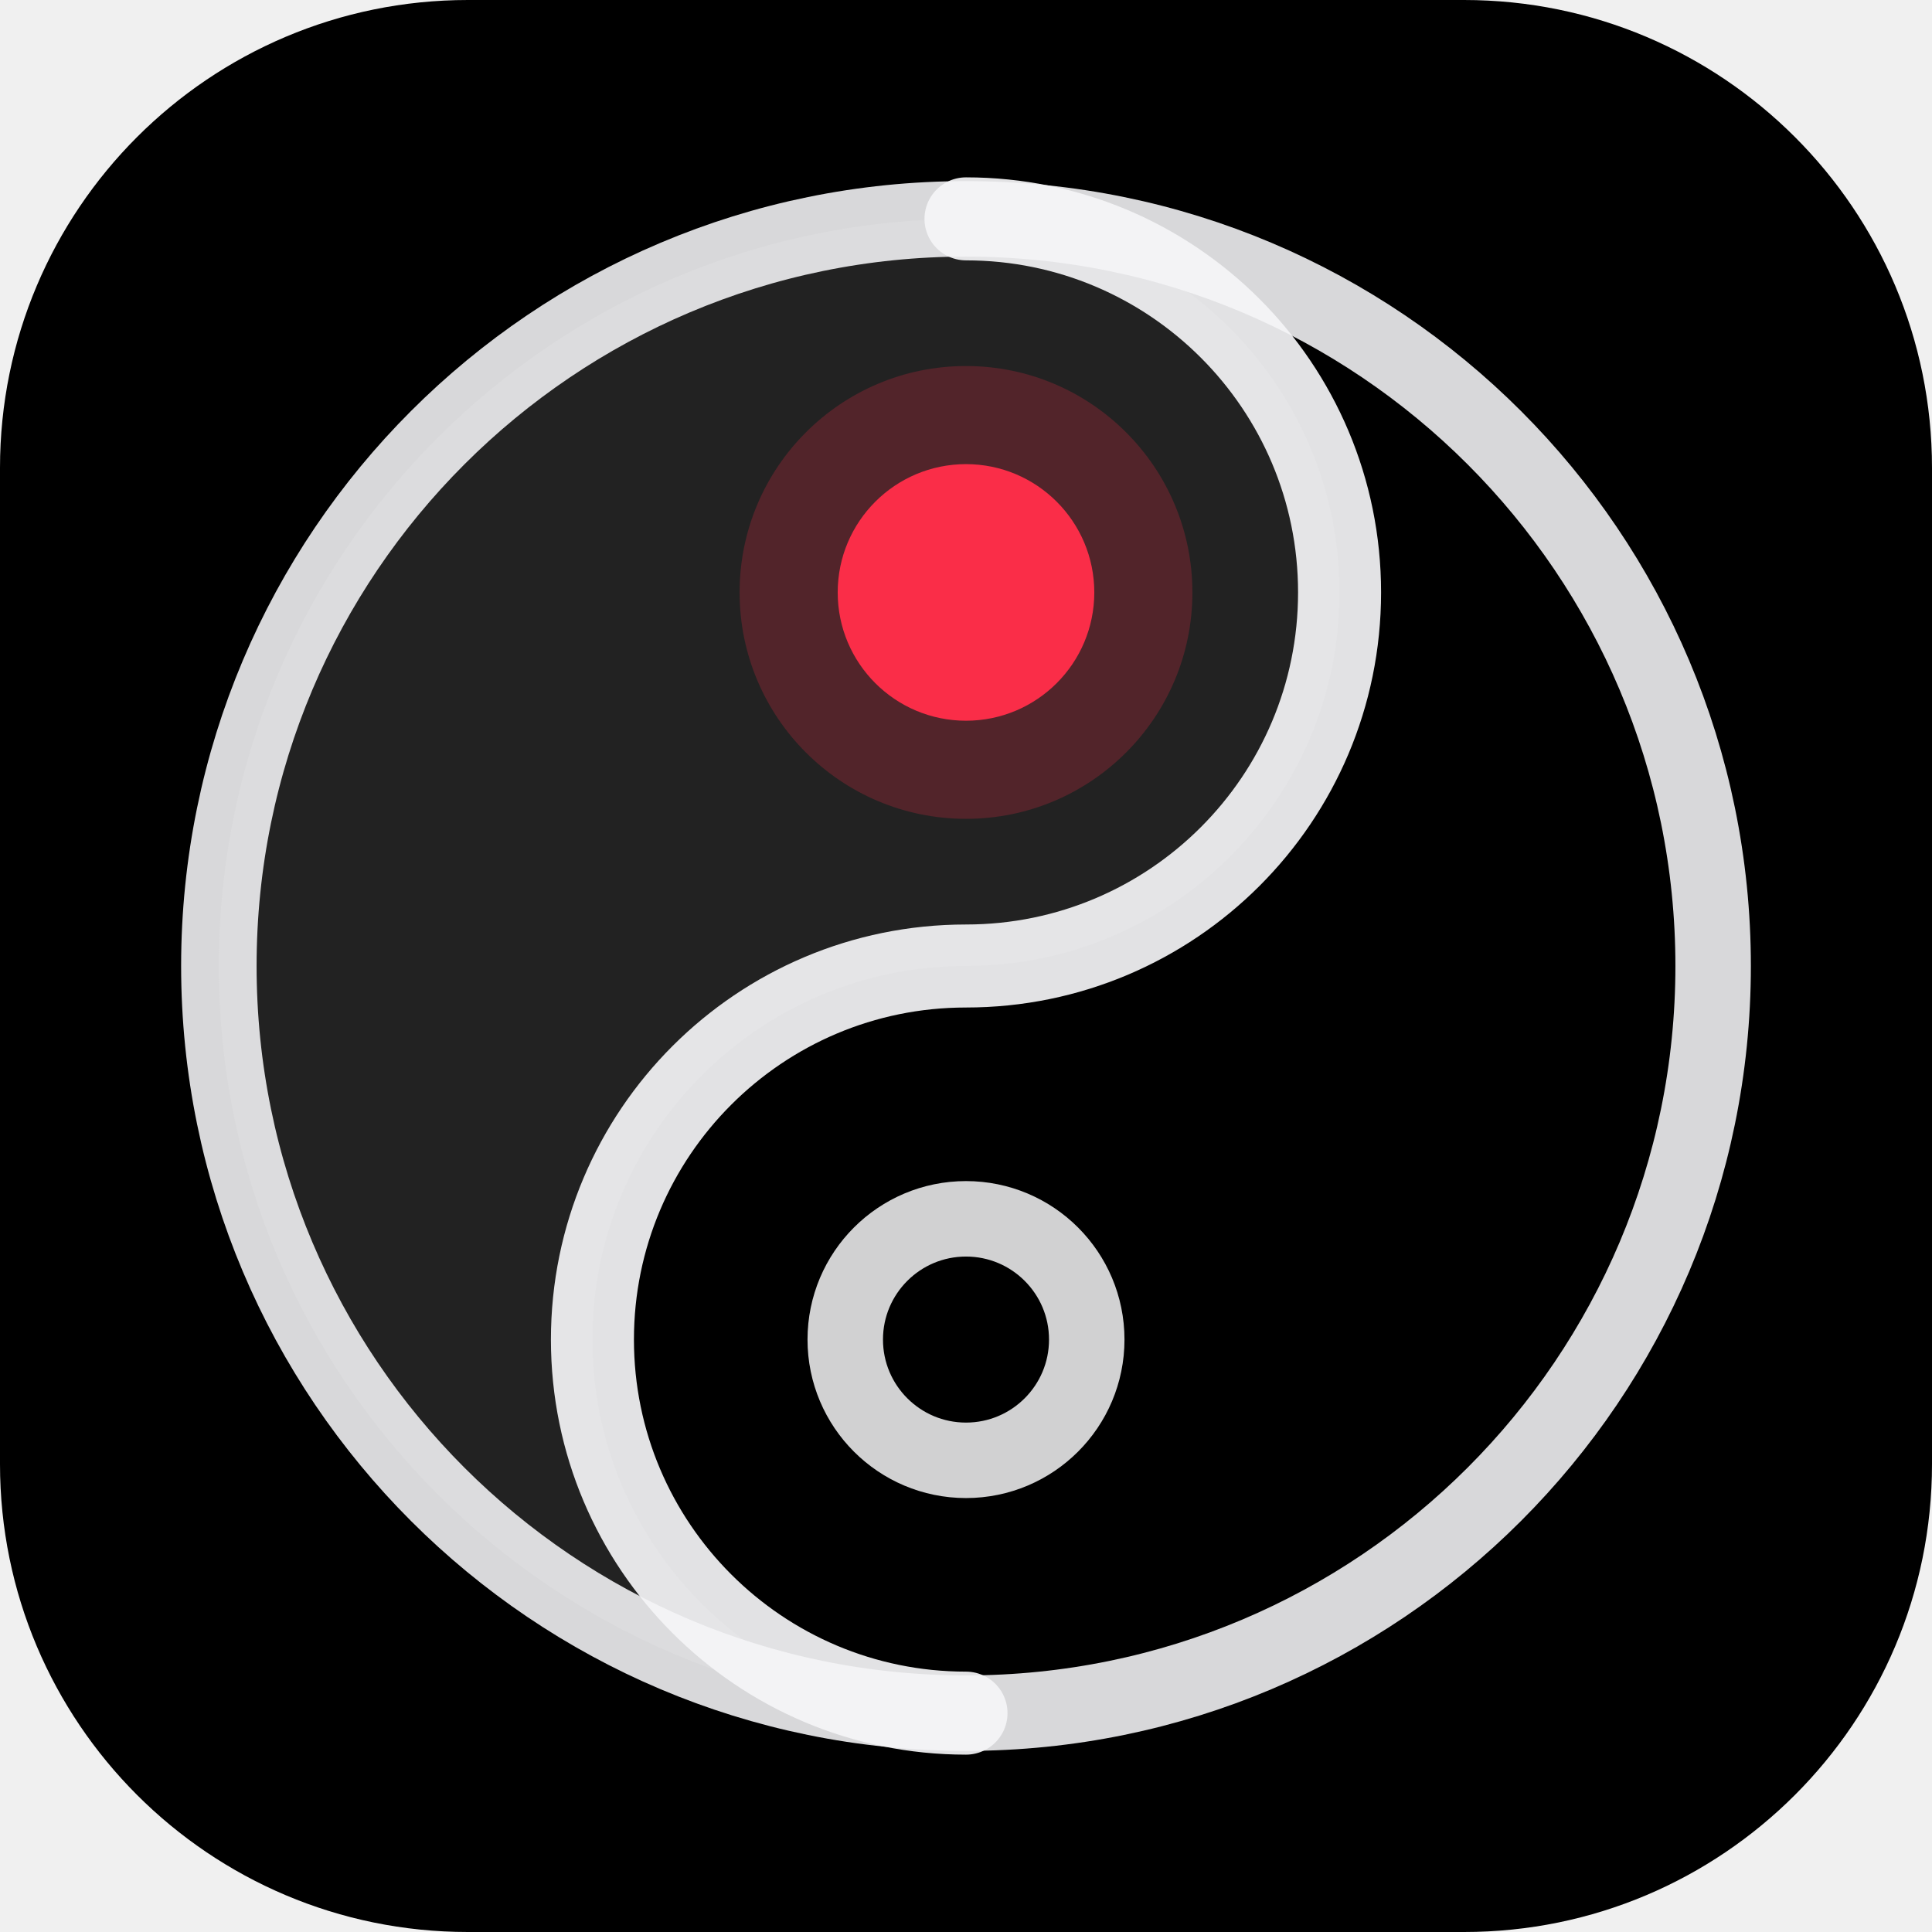
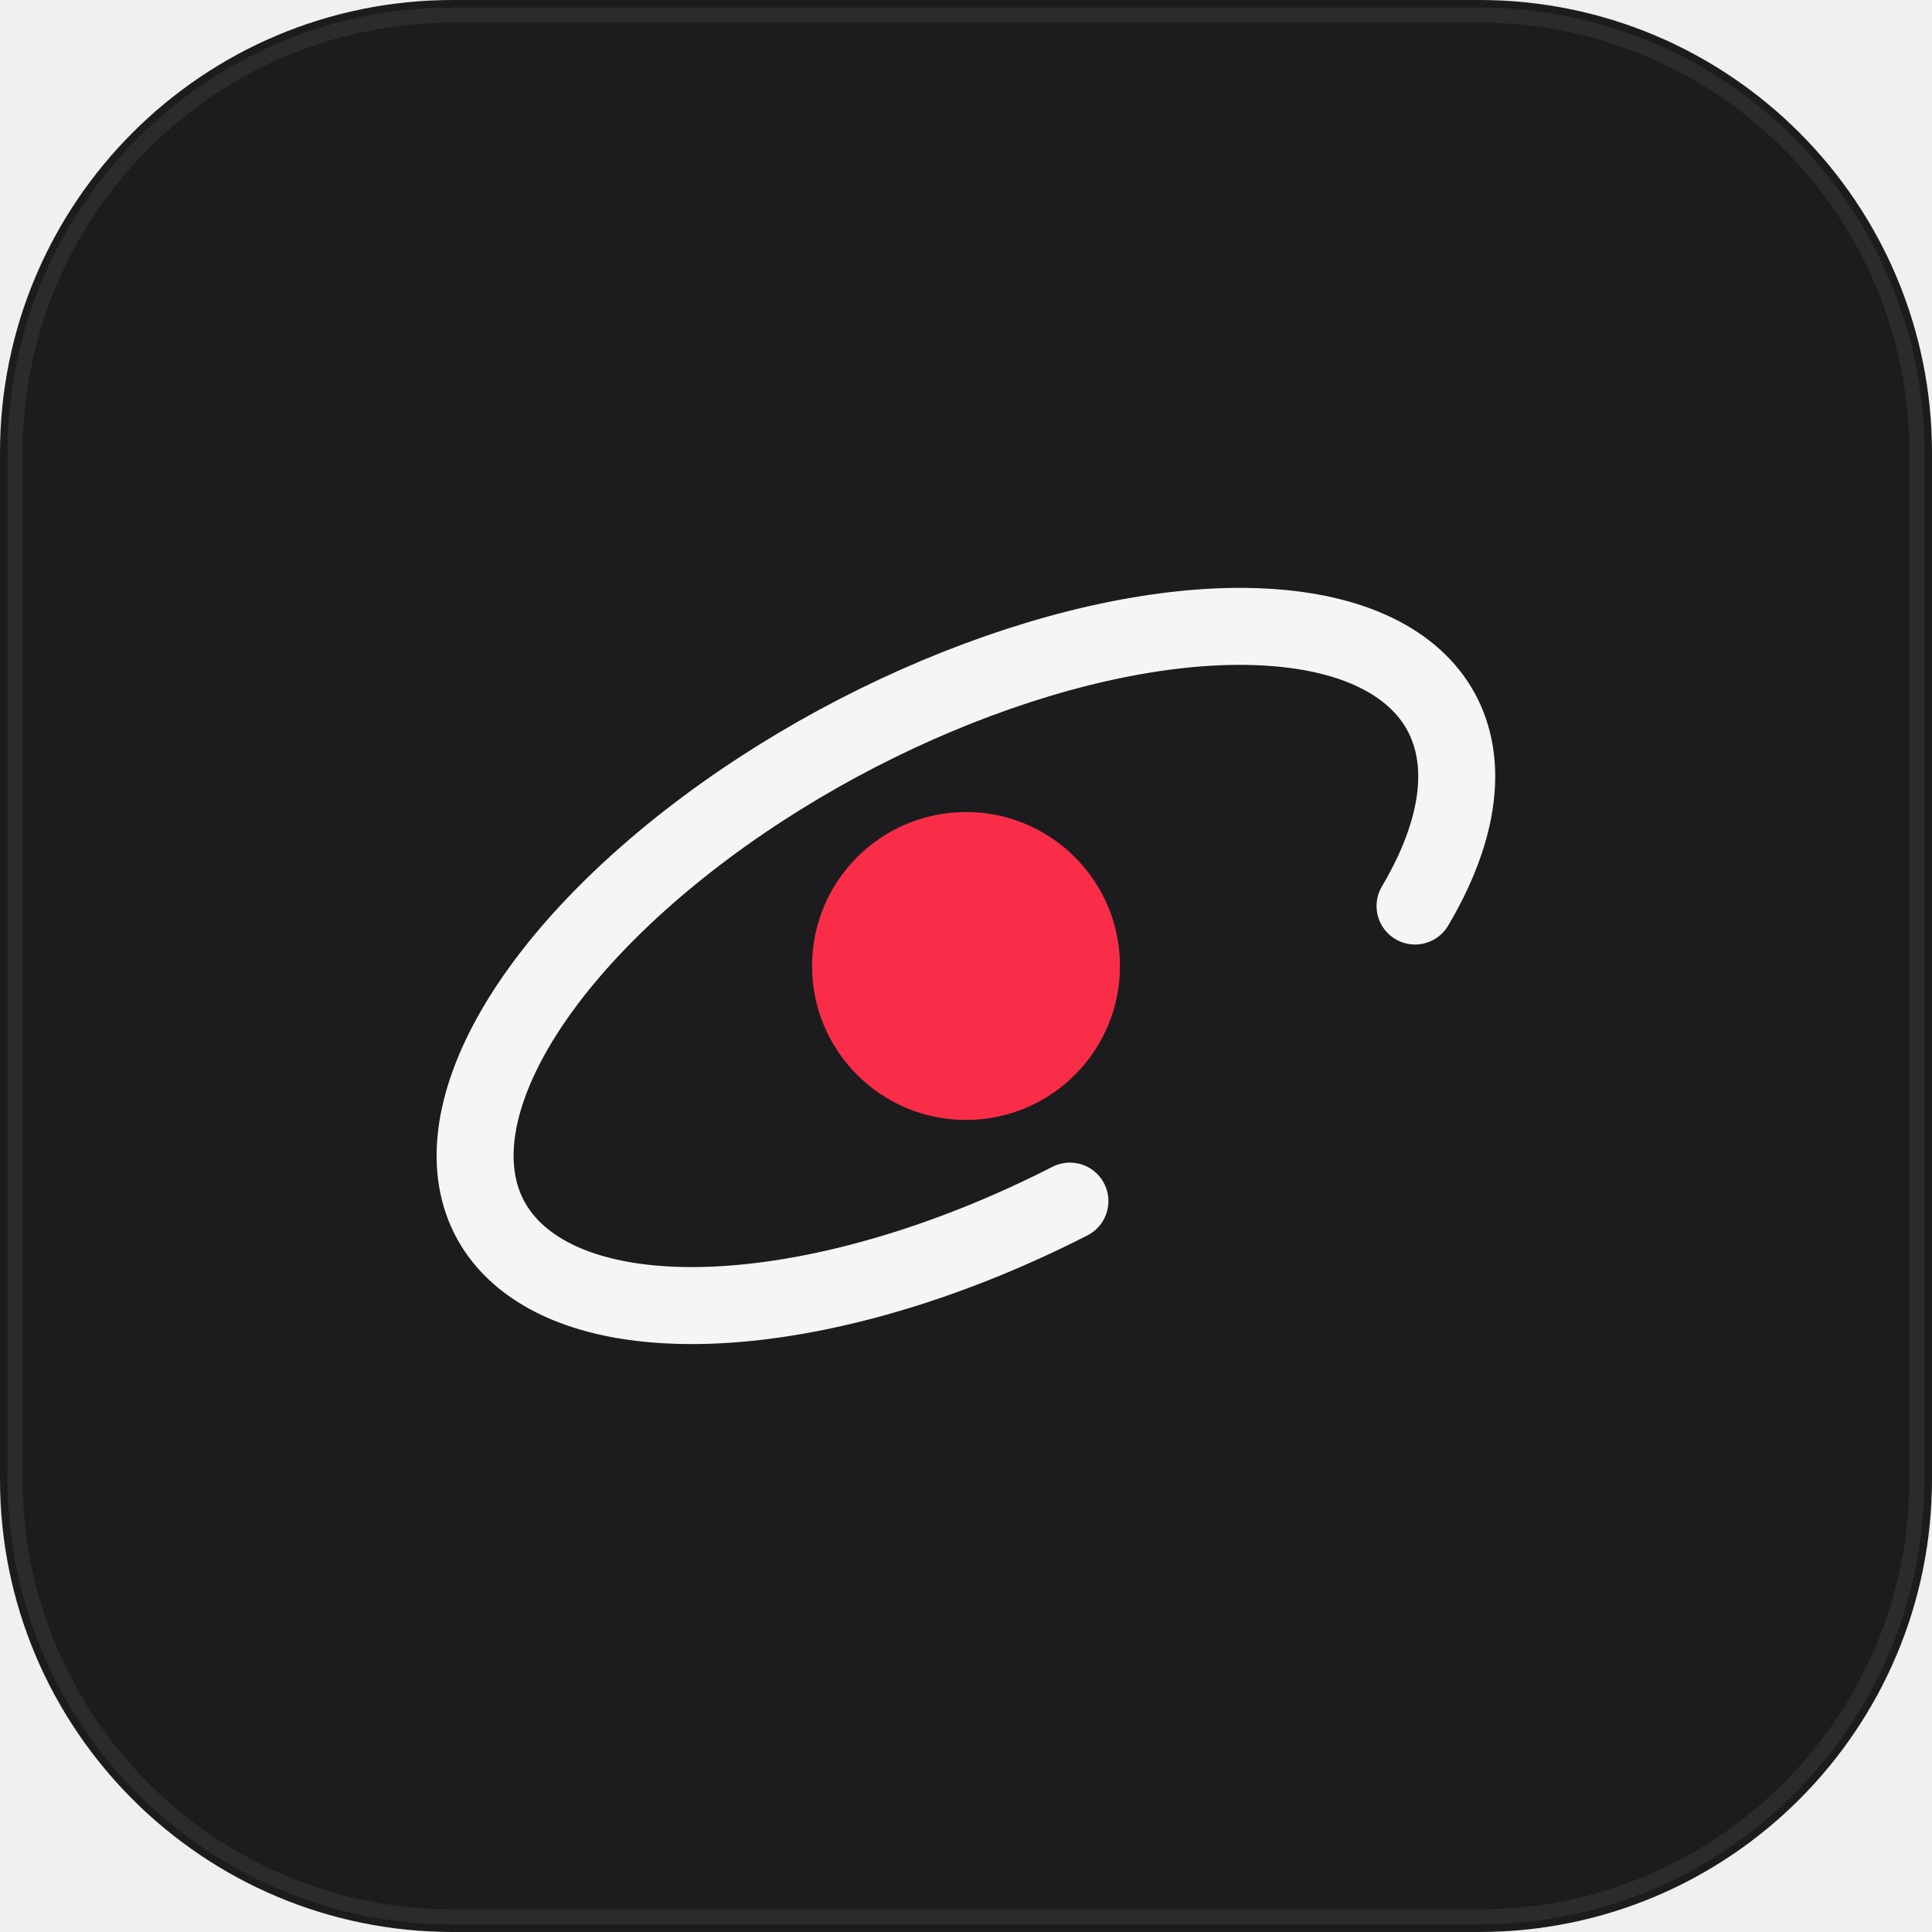
- <svg xmlns="http://www.w3.org/2000/svg" viewBox="0 0 512 512">
-   <rect width="512" height="512" rx="124" fill="#000000" />
-   <circle cx="256" cy="256" r="198" fill="none" stroke="#f5f5f7" stroke-width="20" stroke-opacity="0.88" />
-   <path d="M256 58A198 198 0 0 0 256 454A99 99 0 0 1 256 256A99 99 0 0 0 256 58Z" fill="#f5f5f7" fill-opacity="0.14" />
-   <path d="M256 58A99 99 0 0 1 256 256A99 99 0 0 0 256 454" fill="none" stroke="#f5f5f7" stroke-width="22" stroke-linecap="round" stroke-opacity="0.92" />
-   <circle cx="256" cy="157" r="60" fill="#fa2d48" fill-opacity="0.22" />
-   <circle cx="256" cy="157" r="34" fill="#fa2d48" />
-   <circle cx="256" cy="355" r="32" fill="none" stroke="#f5f5f7" stroke-width="20" stroke-opacity="0.85" />
+ <svg xmlns="http://www.w3.org/2000/svg" viewBox="0 0 512 512" fill="none">
+   <rect width="512" height="512" rx="120" fill="#1c1c1e" />
+   <rect x="4" y="4" width="504" height="504" rx="116" stroke="#ffffff" stroke-opacity="0.07" stroke-width="4" />
+   <g transform="translate(86 86) scale(8.5)">
+     <path d="M23.24 27.33A16.8 8 -28 1 1 34 18.13" stroke="#f5f5f7" stroke-width="2.4" stroke-linecap="round" />
+     <circle cx="20" cy="20" r="4.8" fill="#fa2d48" />
+   </g>
</svg>
